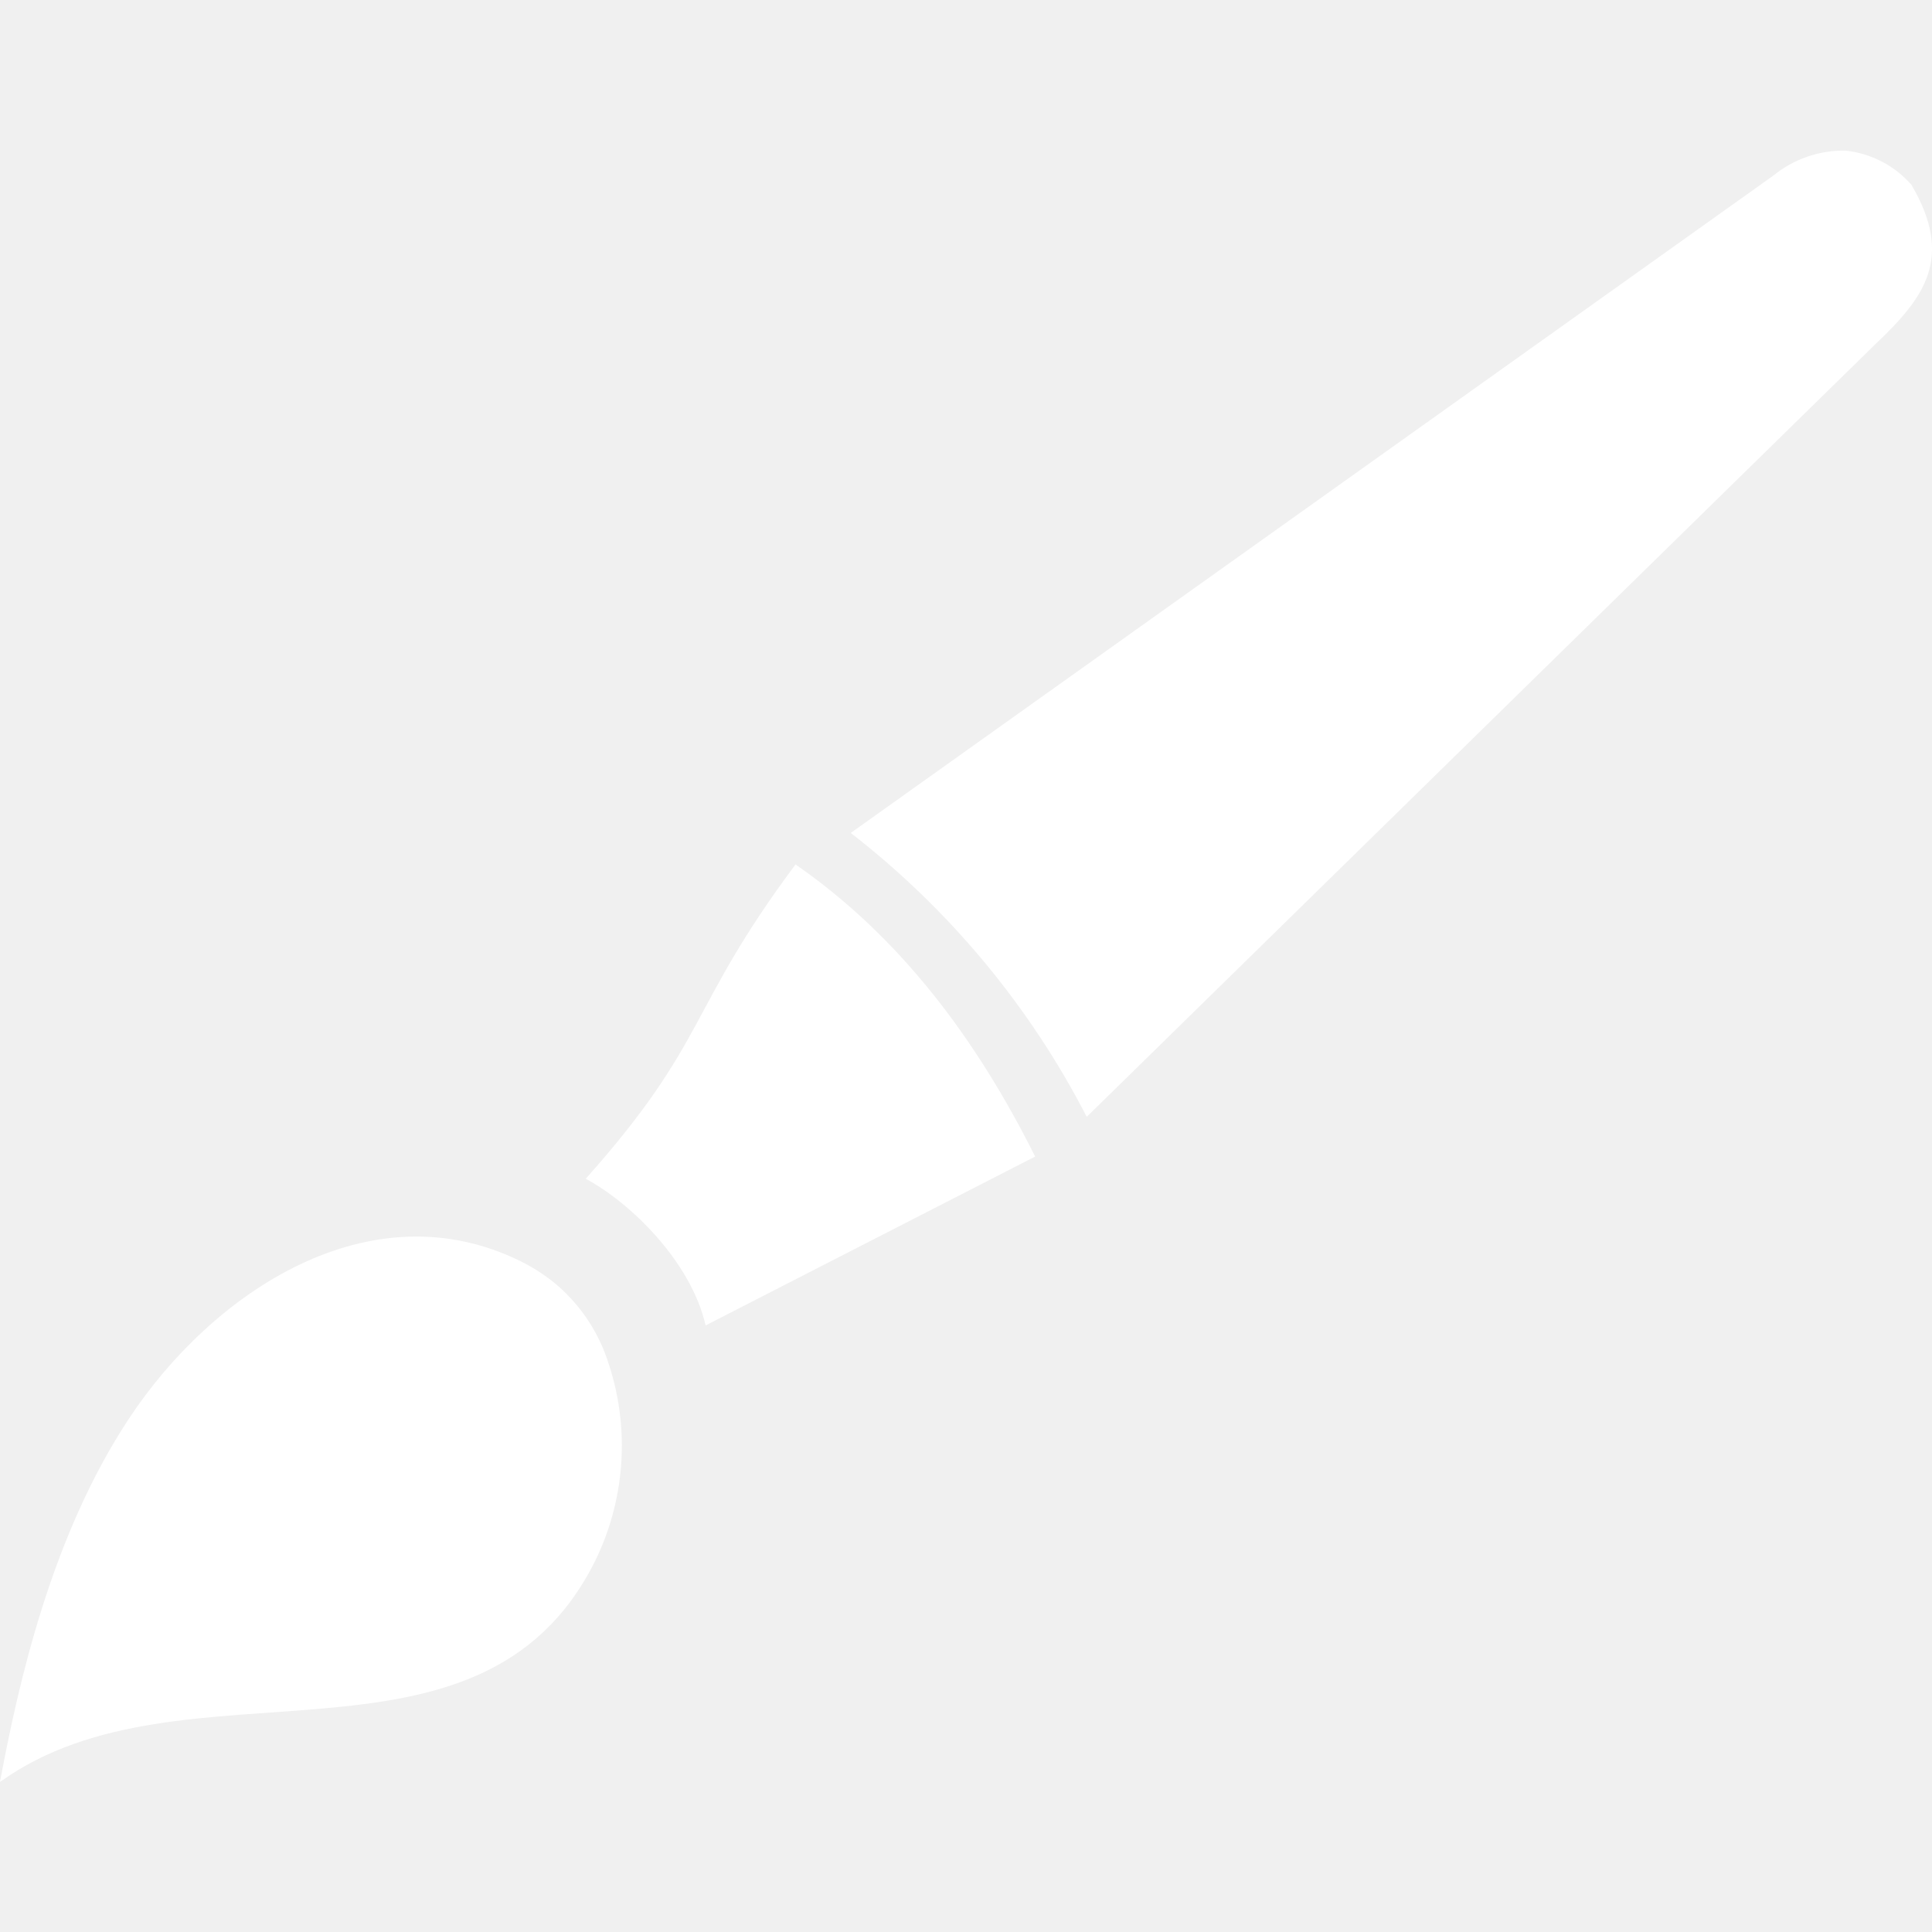
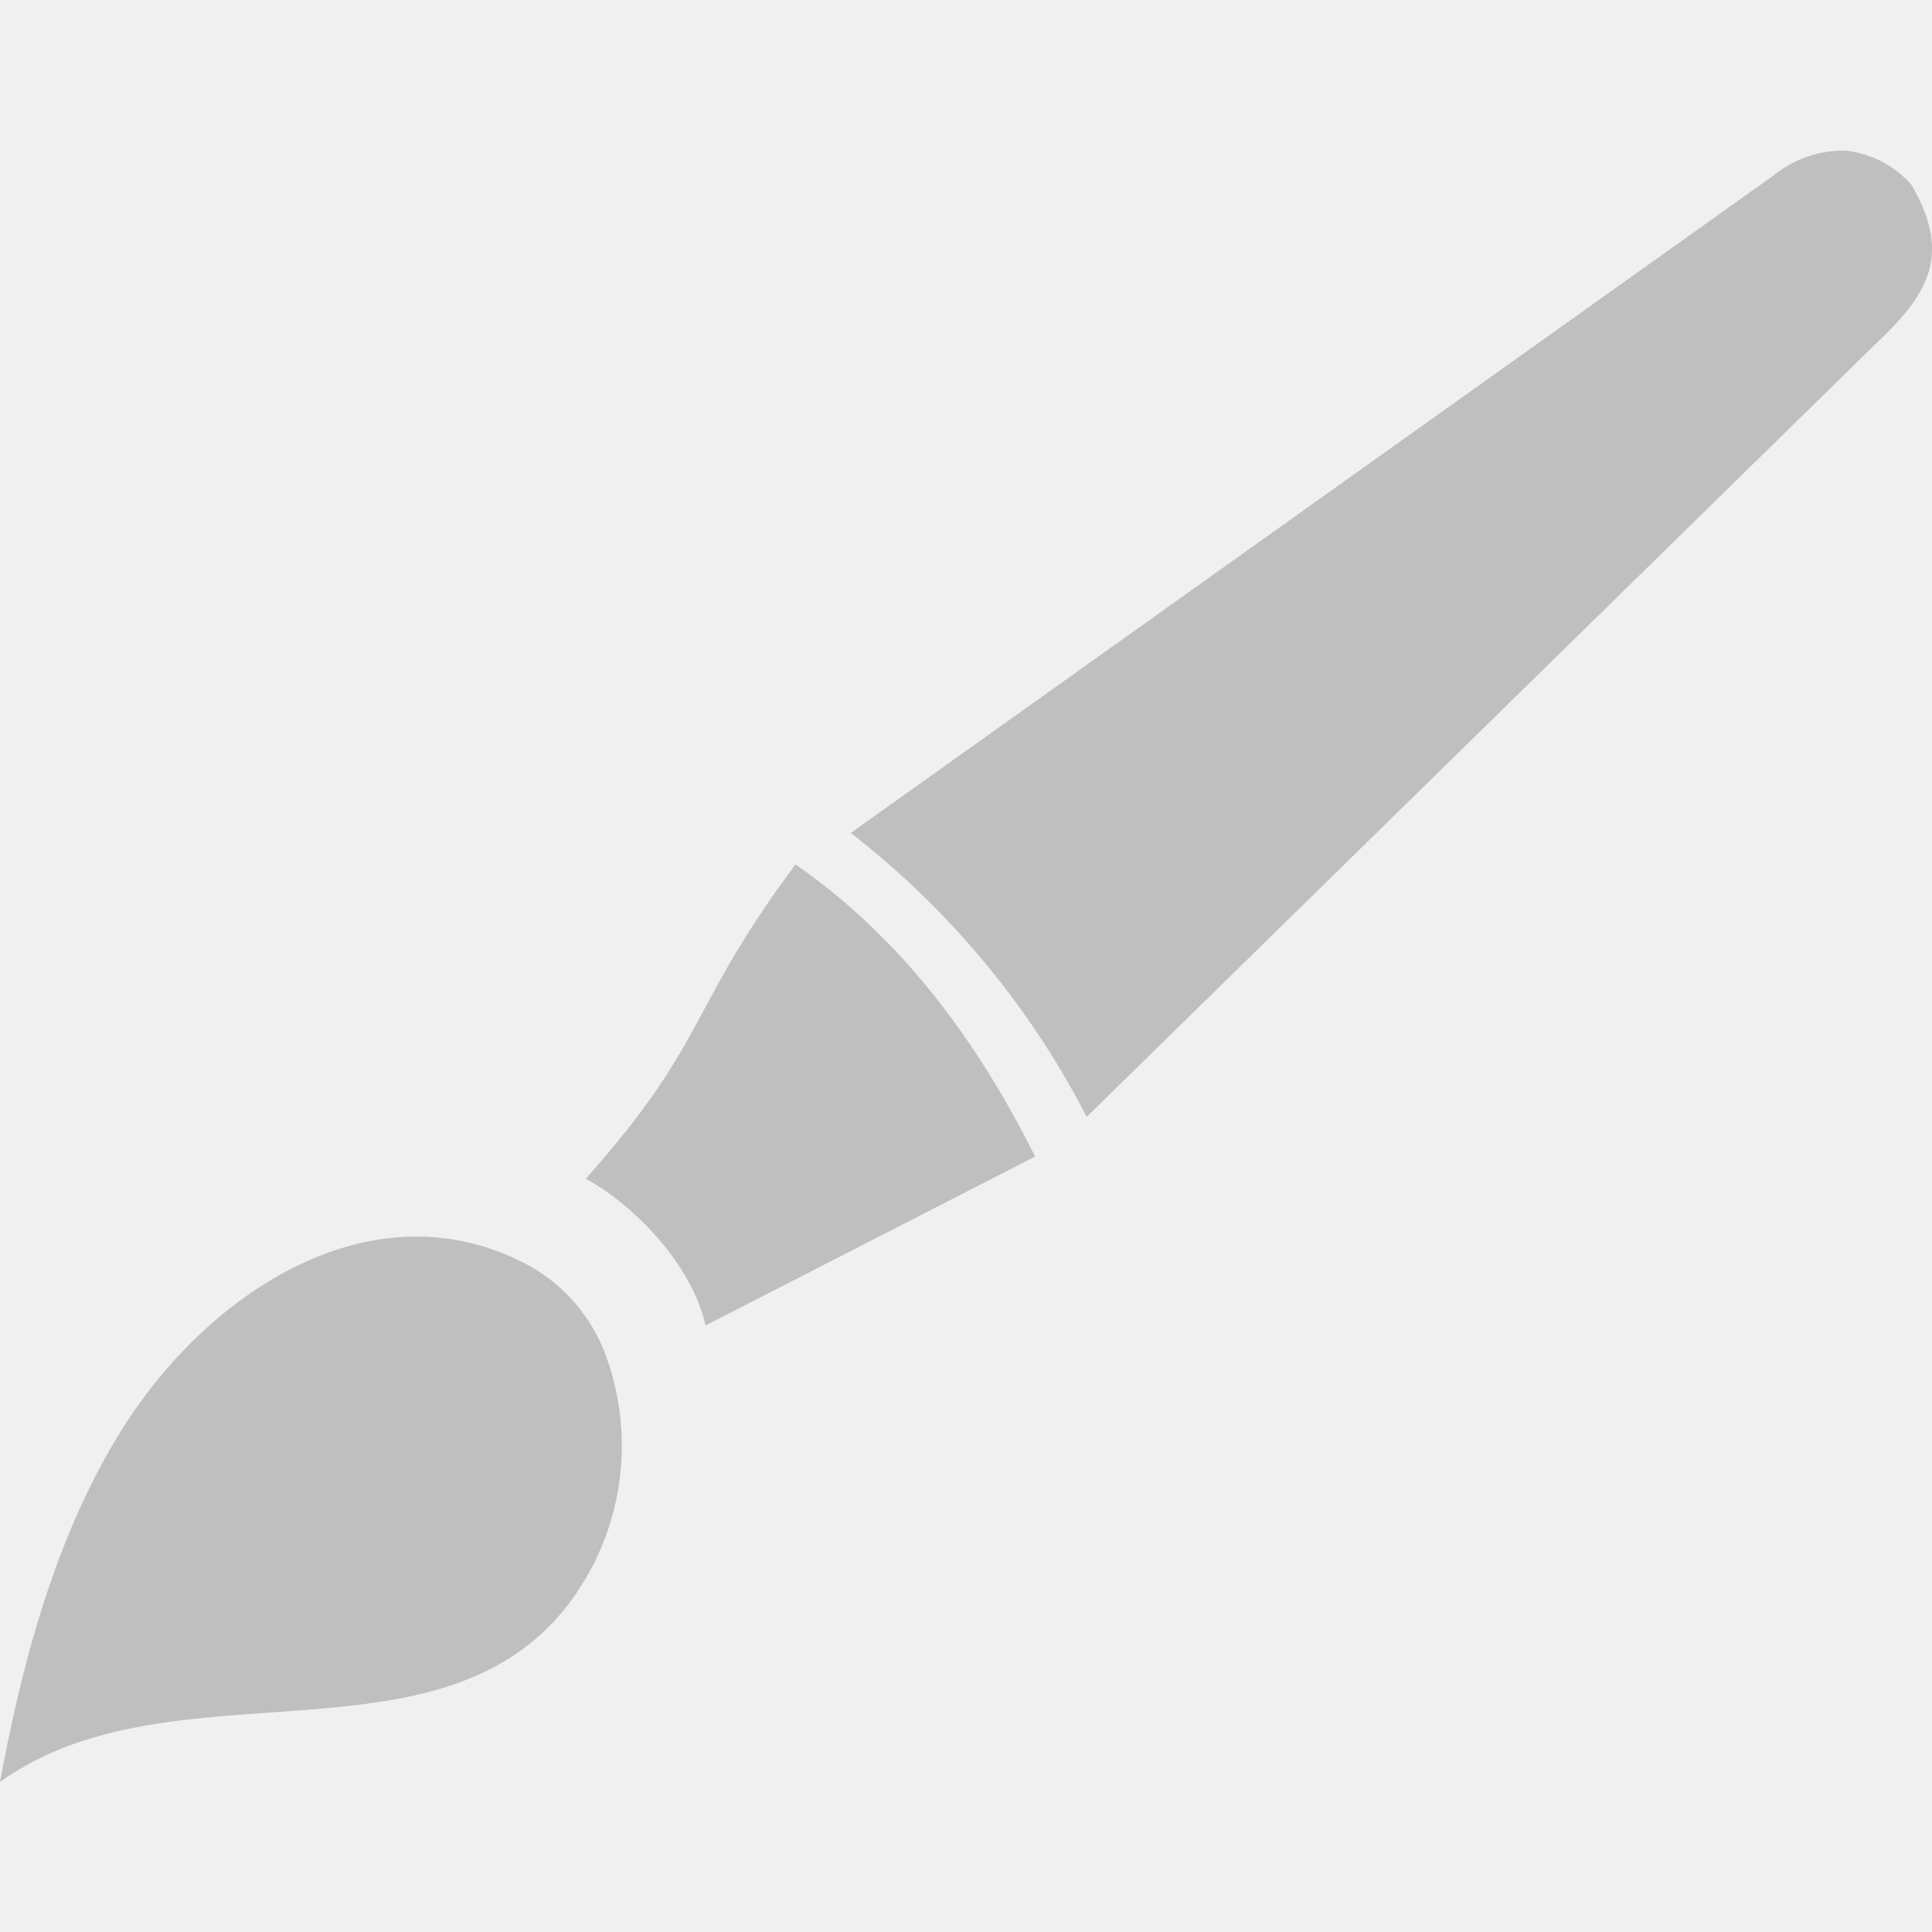
<svg xmlns="http://www.w3.org/2000/svg" width="16" height="16" viewBox="0 0 4.233 4.233" version="1.1" id="svg3026" xml:space="preserve">
  <defs id="defs3023">
    <style id="style4974">.cls-1{fill-rule:evenodd;}</style>
  </defs>
  <g id="layer1">
-     <path class="cls-1" d="M 3.415621e-4,3.904 C 0.403,3.615 1.05,3.925 1.303,3.422 a 0.574,0.574 0 0 0 0.021,-0.461 0.375,0.375 0 0 0 -0.109,-0.15 0.409,0.409 0 0 0 -0.073,-0.047 C 0.811,2.6 0.465,2.831 0.282,3.109 0.113,3.365 0.041,3.685 2.5620976e-6,3.904 Z M 1.864,1.825 a 1.871,1.871 0 0 1 0.517,0.622 L 4.109,0.754 c 0.109,-0.103 0.172,-0.19 0.079,-0.349 a 0.224,0.224 0 0 0 -0.144,-0.075 0.244,0.244 0 0 0 -0.159,0.055 z m -0.58,0.758 c 0.097,0.052 0.23,0.181 0.262,0.321 L 2.268,2.534 C 2.138,2.274 1.971,2.052 1.743,1.894 c -0.238,0.319 -0.189,0.385 -0.46,0.689 z" id="path4980" style="stroke-width:0.034;fill:#ffffff;fill-opacity:1" />
+     <path class="cls-1" d="M 3.415621e-4,3.904 C 0.403,3.615 1.05,3.925 1.303,3.422 a 0.574,0.574 0 0 0 0.021,-0.461 0.375,0.375 0 0 0 -0.109,-0.15 0.409,0.409 0 0 0 -0.073,-0.047 C 0.811,2.6 0.465,2.831 0.282,3.109 0.113,3.365 0.041,3.685 2.5620976e-6,3.904 Z M 1.864,1.825 a 1.871,1.871 0 0 1 0.517,0.622 L 4.109,0.754 c 0.109,-0.103 0.172,-0.19 0.079,-0.349 a 0.224,0.224 0 0 0 -0.144,-0.075 0.244,0.244 0 0 0 -0.159,0.055 z m -0.58,0.758 c 0.097,0.052 0.23,0.181 0.262,0.321 L 2.268,2.534 C 2.138,2.274 1.971,2.052 1.743,1.894 c -0.238,0.319 -0.189,0.385 -0.46,0.689 z" id="path4980" style="stroke-width:0.034;fill:#bfbfbf;fill-opacity:1" />
  </g>
</svg>
